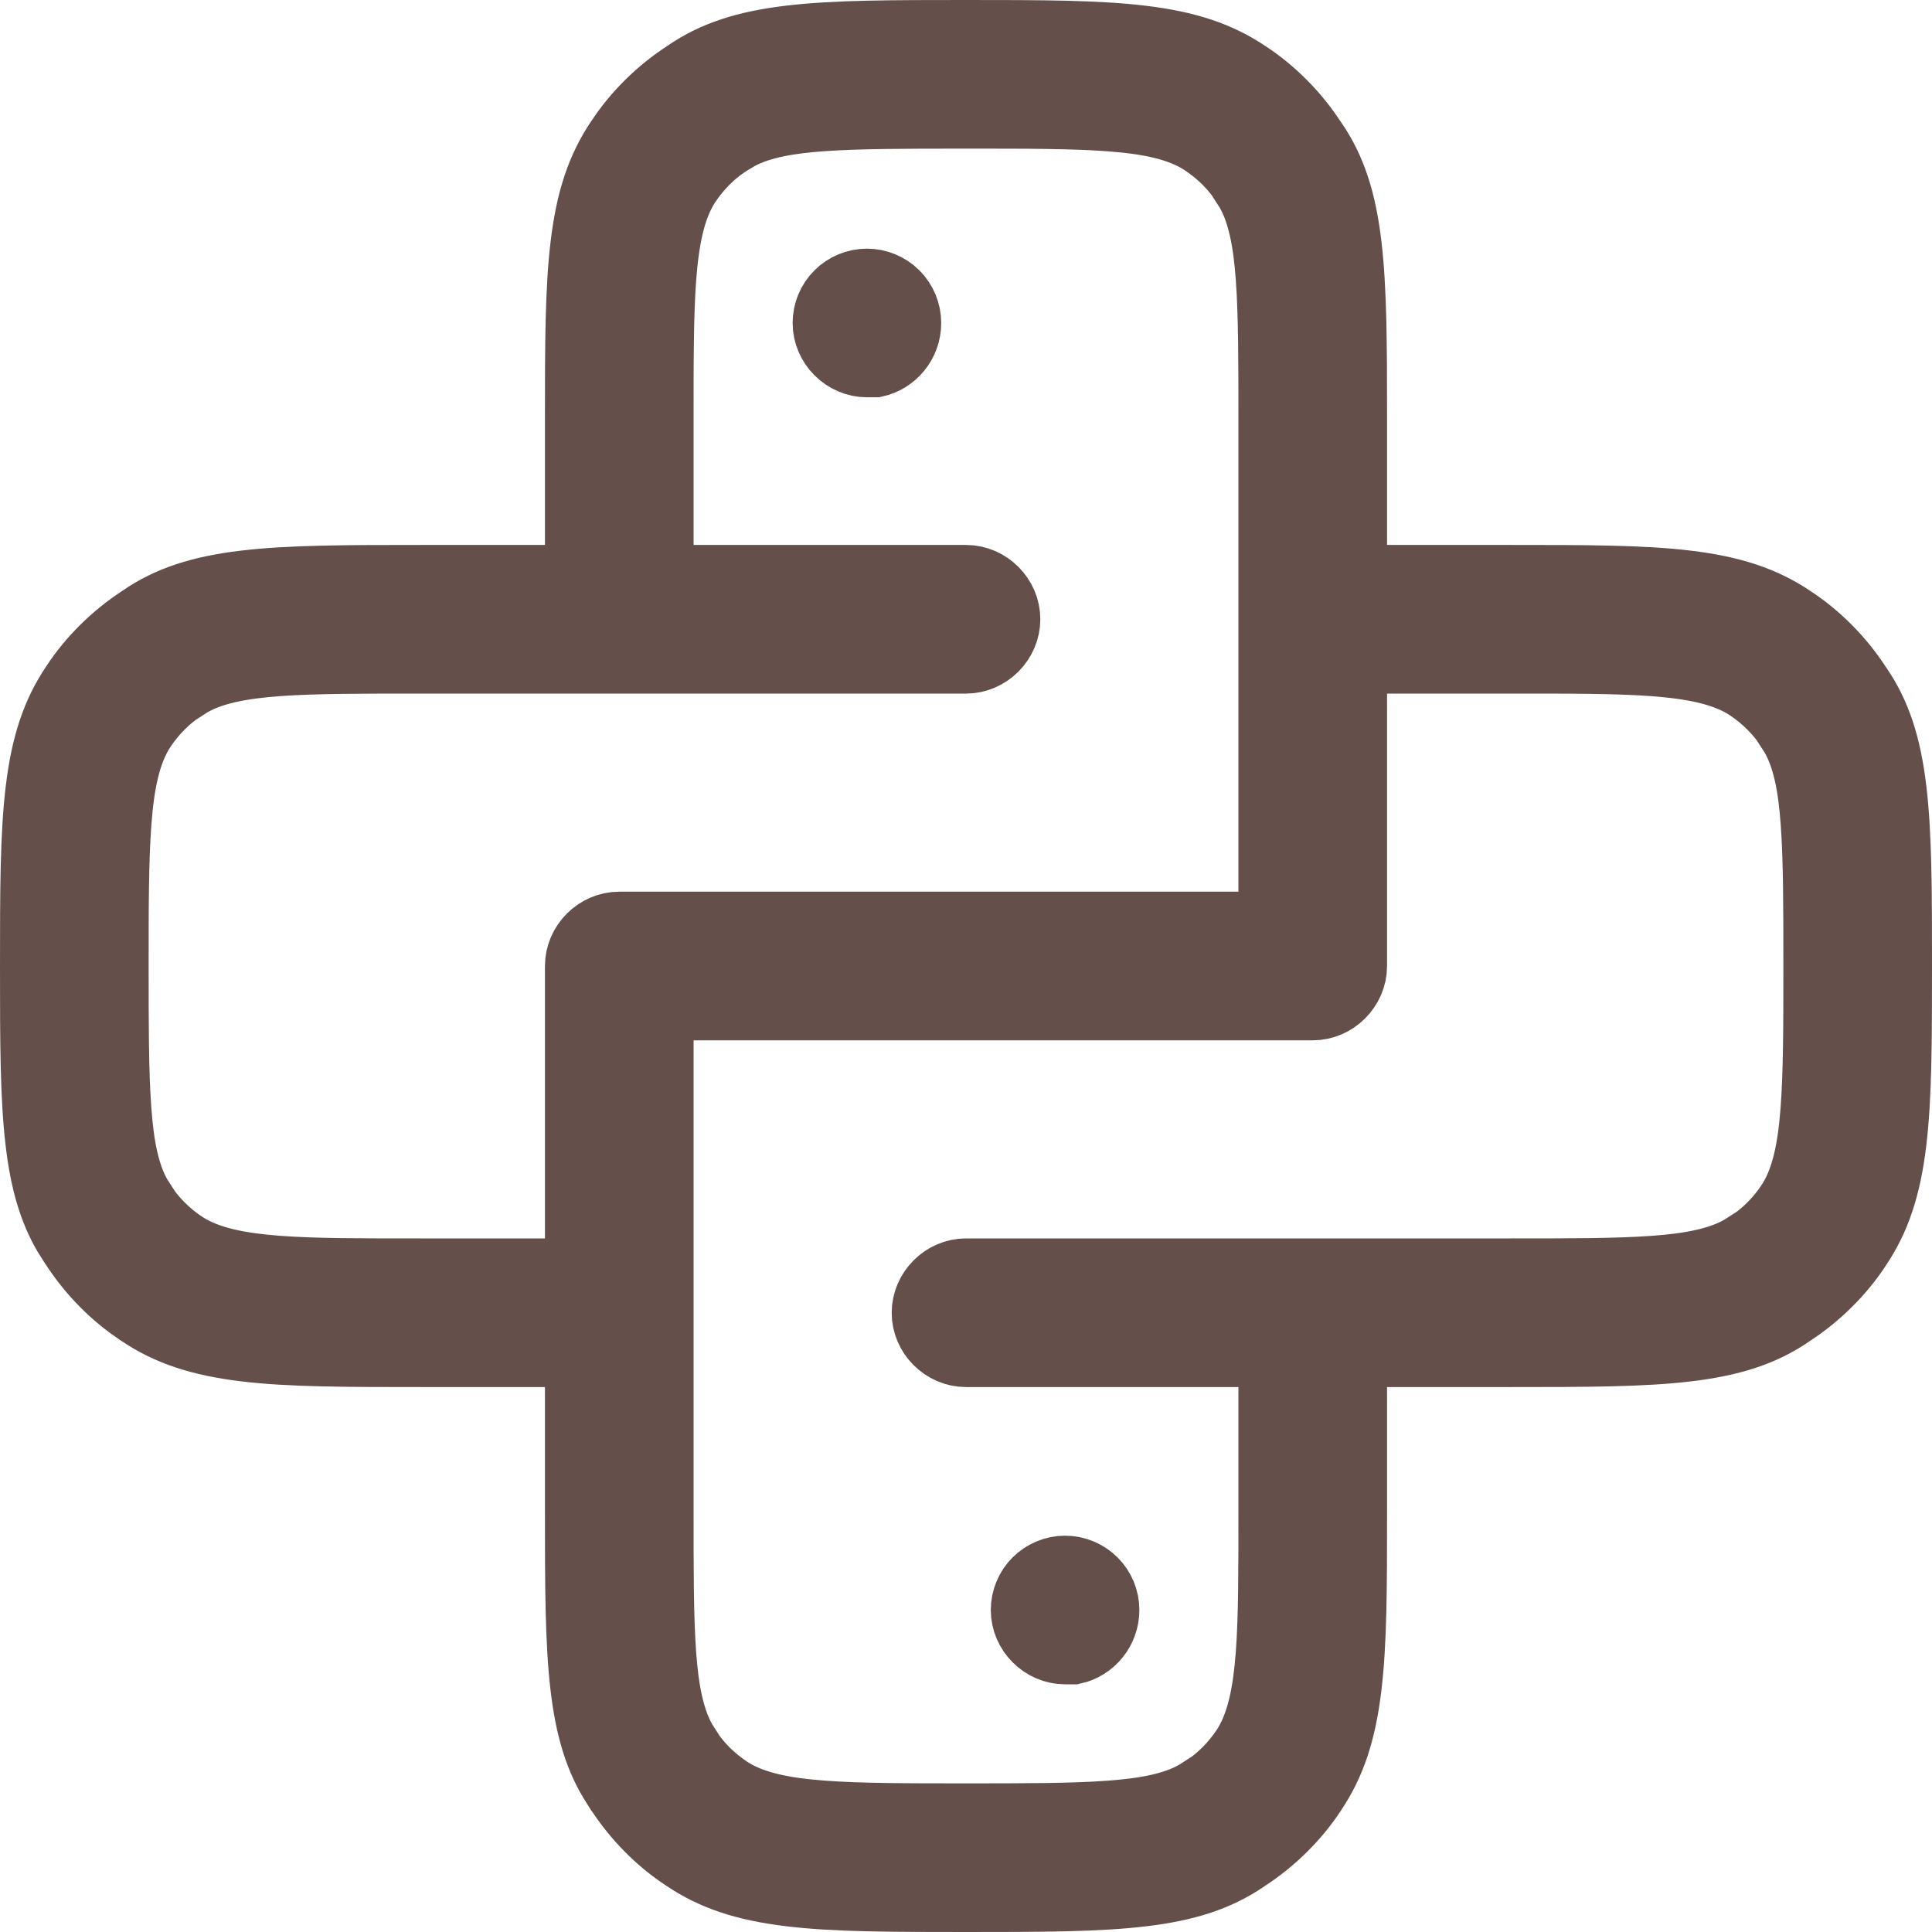
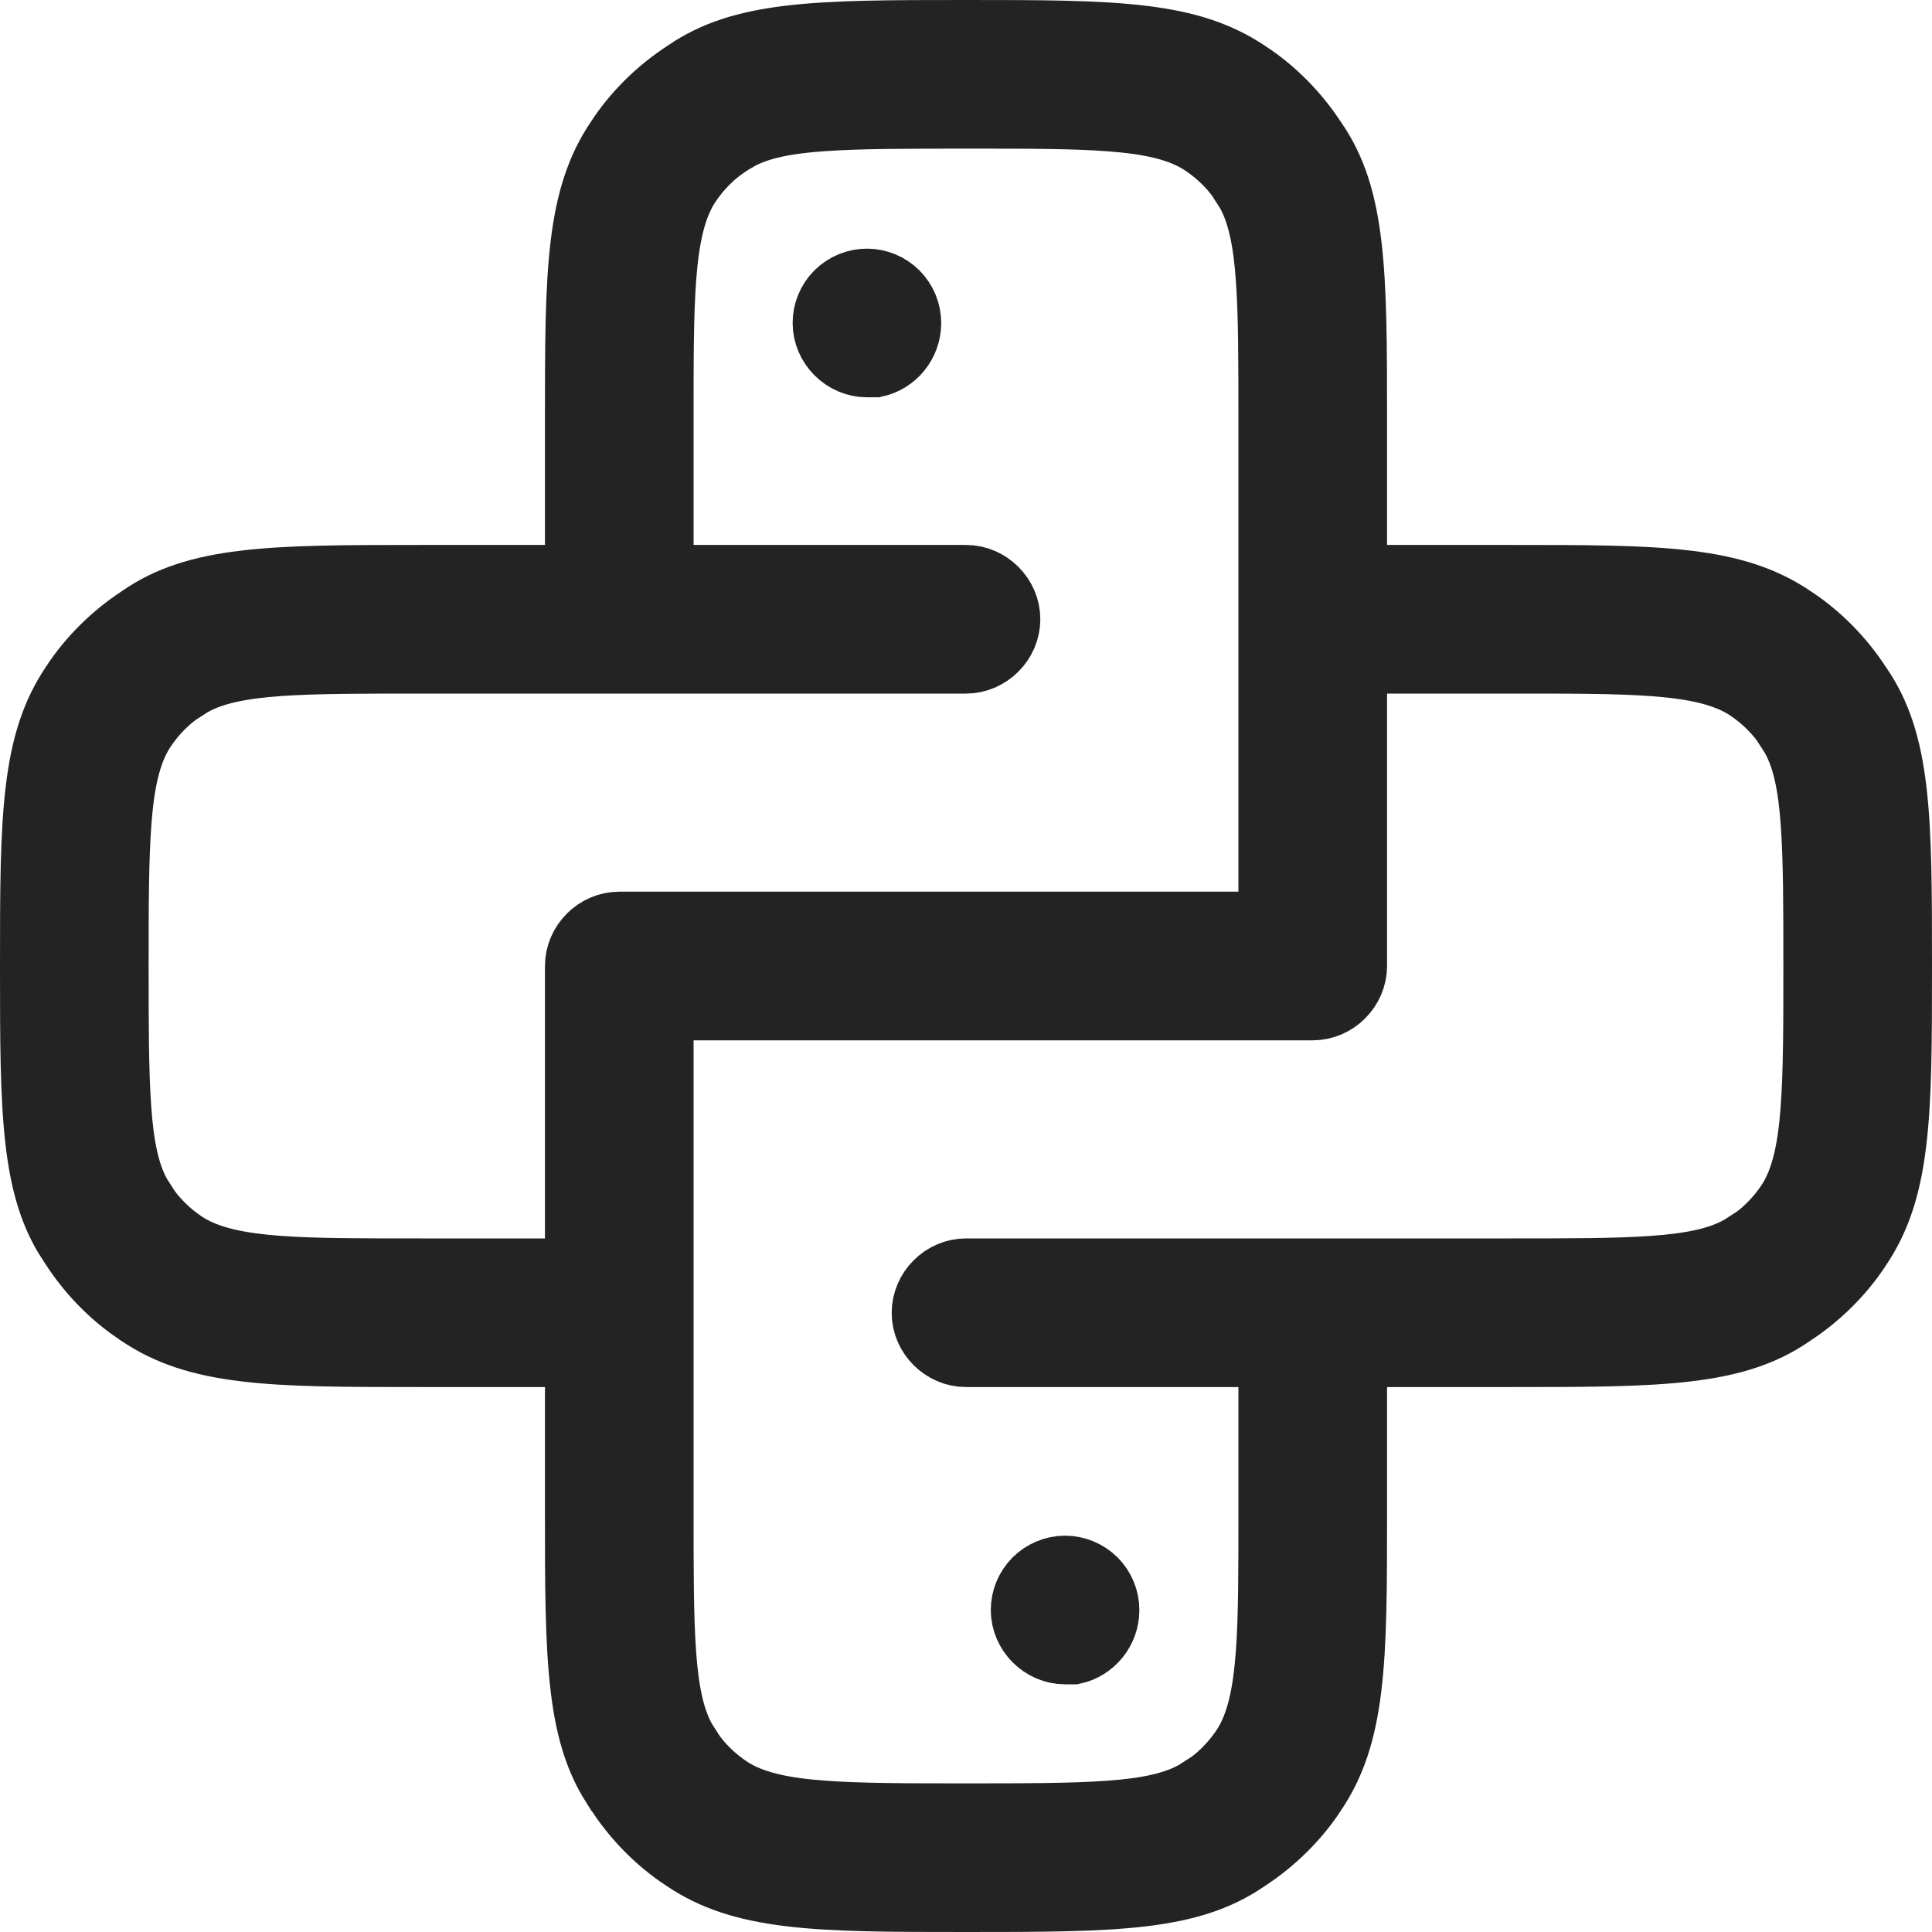
<svg xmlns="http://www.w3.org/2000/svg" width="30" height="30" viewBox="0 0 30 30" fill="none">
-   <path d="M15 0.5C16.173 0.5 17.038 0.501 17.743 0.587C18.434 0.671 18.935 0.834 19.38 1.137L19.388 1.142C19.774 1.395 20.14 1.76 20.41 2.179L20.414 2.185L20.419 2.19C20.712 2.618 20.871 3.109 20.953 3.798C21.037 4.5 21.038 5.366 21.038 6.538V8.962H23.462C24.634 8.962 25.5 8.962 26.205 9.048C26.896 9.132 27.397 9.295 27.842 9.598L27.849 9.603C28.236 9.856 28.602 10.222 28.872 10.641L28.88 10.652C29.173 11.08 29.333 11.571 29.415 12.26C29.499 12.962 29.5 13.828 29.5 15C29.5 16.173 29.499 17.038 29.413 17.743C29.329 18.434 29.166 18.935 28.863 19.38L28.858 19.388C28.605 19.774 28.24 20.14 27.821 20.41L27.815 20.414L27.81 20.419C27.382 20.712 26.891 20.871 26.202 20.953C25.5 21.037 24.634 21.038 23.462 21.038H21.038V23.462C21.038 24.634 21.038 25.5 20.952 26.205C20.868 26.896 20.705 27.397 20.402 27.842L20.398 27.849C20.144 28.236 19.778 28.602 19.359 28.872L19.348 28.88C18.92 29.173 18.429 29.333 17.74 29.415C17.038 29.499 16.172 29.5 15 29.5C13.827 29.5 12.962 29.499 12.257 29.413C11.566 29.329 11.065 29.166 10.62 28.863L10.612 28.858C10.226 28.605 9.86 28.24 9.59 27.821L9.586 27.815L9.581 27.81L9.478 27.645C9.249 27.256 9.119 26.805 9.047 26.202C8.963 25.5 8.962 24.634 8.962 23.462V21.038H6.538C5.366 21.038 4.5 21.038 3.795 20.952C3.104 20.868 2.603 20.705 2.158 20.402L2.151 20.398L2.007 20.297C1.674 20.052 1.364 19.726 1.128 19.359L1.12 19.348L1.016 19.185C0.787 18.795 0.657 18.343 0.585 17.74C0.501 17.038 0.5 16.172 0.5 15C0.5 13.827 0.501 12.962 0.587 12.257C0.671 11.566 0.834 11.065 1.137 10.62L1.142 10.612C1.395 10.226 1.76 9.86 2.179 9.59L2.185 9.586L2.19 9.581C2.618 9.288 3.109 9.129 3.798 9.047C4.5 8.963 5.366 8.962 6.538 8.962H8.962V6.538C8.962 5.366 8.962 4.5 9.048 3.795C9.132 3.104 9.295 2.603 9.598 2.158L9.603 2.151C9.856 1.764 10.222 1.398 10.641 1.128L10.652 1.12C11.08 0.827 11.571 0.667 12.26 0.585C12.962 0.501 13.828 0.5 15 0.5ZM21.038 15C21.038 15.355 20.739 15.654 20.385 15.654H10.27V23.462C10.27 24.354 10.269 25.099 10.31 25.679C10.35 26.223 10.432 26.728 10.664 27.087L10.663 27.088C10.847 27.395 11.09 27.615 11.322 27.77C11.693 28.017 12.207 28.106 12.771 28.148C13.354 28.192 14.1 28.192 15 28.192C15.9 28.192 16.645 28.192 17.223 28.15C17.767 28.111 18.268 28.028 18.626 27.796L18.627 27.798C18.934 27.613 19.154 27.37 19.309 27.139C19.556 26.767 19.645 26.254 19.688 25.689C19.732 25.107 19.73 24.362 19.73 23.462V21.038H15C14.645 21.038 14.346 20.739 14.346 20.385C14.346 20.03 14.645 19.73 15 19.73H23.462C24.354 19.73 25.099 19.731 25.679 19.689C26.223 19.65 26.728 19.567 27.087 19.335L27.088 19.337C27.395 19.153 27.615 18.91 27.77 18.678C28.017 18.307 28.106 17.793 28.148 17.229C28.192 16.646 28.192 15.9 28.192 15C28.192 14.1 28.192 13.355 28.15 12.777C28.111 12.233 28.029 11.732 27.796 11.373H27.798C27.613 11.066 27.37 10.846 27.139 10.691C26.767 10.444 26.254 10.355 25.689 10.312C25.107 10.268 24.362 10.27 23.462 10.27H21.038V15ZM16.538 24.346C16.712 24.346 16.878 24.416 17.001 24.538C17.123 24.661 17.192 24.827 17.192 25C17.192 25.325 16.963 25.59 16.673 25.654H16.538C16.184 25.654 15.885 25.355 15.885 25C15.885 24.827 15.954 24.661 16.076 24.538C16.199 24.416 16.365 24.346 16.538 24.346ZM15 1.808C14.07 1.808 13.325 1.808 12.754 1.85C12.271 1.885 11.833 1.954 11.491 2.133L11.373 2.202C11.066 2.387 10.846 2.629 10.691 2.861C10.444 3.233 10.355 3.746 10.312 4.311C10.268 4.893 10.27 5.638 10.27 6.538V8.962H15C15.355 8.962 15.654 9.261 15.654 9.615C15.654 9.97 15.355 10.27 15 10.27H6.538C5.646 10.27 4.901 10.269 4.321 10.31C3.777 10.35 3.271 10.432 2.912 10.664V10.663C2.605 10.847 2.385 11.09 2.23 11.322C1.983 11.693 1.894 12.207 1.852 12.771C1.808 13.354 1.808 14.1 1.808 15C1.808 15.9 1.808 16.645 1.85 17.223C1.889 17.766 1.971 18.268 2.203 18.626L2.202 18.627C2.387 18.934 2.629 19.154 2.861 19.309C3.233 19.556 3.746 19.645 4.311 19.688C4.893 19.732 5.638 19.73 6.538 19.73H8.962V15C8.962 14.645 9.261 14.346 9.615 14.346H19.73V6.538C19.73 5.646 19.731 4.901 19.689 4.321C19.65 3.777 19.567 3.271 19.335 2.912H19.337C19.153 2.605 18.91 2.385 18.678 2.23C18.308 1.984 17.813 1.895 17.252 1.852C16.676 1.807 15.93 1.808 15 1.808ZM13.462 4.361C13.635 4.361 13.801 4.43 13.924 4.553C14.046 4.675 14.115 4.842 14.115 5.016C14.115 5.341 13.886 5.605 13.596 5.669H13.462C13.107 5.669 12.808 5.37 12.808 5.016C12.808 4.842 12.876 4.675 12.999 4.553C13.122 4.43 13.289 4.361 13.462 4.361Z" fill="#654F4B" stroke="#654F4B" />
+   <path d="M15 0.5C16.173 0.5 17.038 0.501 17.743 0.587C18.434 0.671 18.935 0.834 19.38 1.137L19.388 1.142C19.774 1.395 20.14 1.76 20.41 2.179L20.414 2.185L20.419 2.19C20.712 2.618 20.871 3.109 20.953 3.798C21.037 4.5 21.038 5.366 21.038 6.538V8.962H23.462C24.634 8.962 25.5 8.962 26.205 9.048C26.896 9.132 27.397 9.295 27.842 9.598L27.849 9.603C28.236 9.856 28.602 10.222 28.872 10.641L28.88 10.652C29.173 11.08 29.333 11.571 29.415 12.26C29.499 12.962 29.5 13.828 29.5 15C29.5 16.173 29.499 17.038 29.413 17.743C29.329 18.434 29.166 18.935 28.863 19.38L28.858 19.388C28.605 19.774 28.24 20.14 27.821 20.41L27.815 20.414L27.81 20.419C27.382 20.712 26.891 20.871 26.202 20.953C25.5 21.037 24.634 21.038 23.462 21.038H21.038V23.462C21.038 24.634 21.038 25.5 20.952 26.205C20.868 26.896 20.705 27.397 20.402 27.842L20.398 27.849C20.144 28.236 19.778 28.602 19.359 28.872L19.348 28.88C18.92 29.173 18.429 29.333 17.74 29.415C17.038 29.499 16.172 29.5 15 29.5C13.827 29.5 12.962 29.499 12.257 29.413C11.566 29.329 11.065 29.166 10.62 28.863L10.612 28.858C10.226 28.605 9.86 28.24 9.59 27.821L9.586 27.815L9.581 27.81L9.478 27.645C9.249 27.256 9.119 26.805 9.047 26.202C8.963 25.5 8.962 24.634 8.962 23.462V21.038H6.538C5.366 21.038 4.5 21.038 3.795 20.952C3.104 20.868 2.603 20.705 2.158 20.402L2.151 20.398L2.007 20.297C1.674 20.052 1.364 19.726 1.128 19.359L1.12 19.348L1.016 19.185C0.787 18.795 0.657 18.343 0.585 17.74C0.501 17.038 0.5 16.172 0.5 15C0.5 13.827 0.501 12.962 0.587 12.257C0.671 11.566 0.834 11.065 1.137 10.62L1.142 10.612C1.395 10.226 1.76 9.86 2.179 9.59L2.185 9.586L2.19 9.581C2.618 9.288 3.109 9.129 3.798 9.047C4.5 8.963 5.366 8.962 6.538 8.962H8.962V6.538C8.962 5.366 8.962 4.5 9.048 3.795C9.132 3.104 9.295 2.603 9.598 2.158L9.603 2.151C9.856 1.764 10.222 1.398 10.641 1.128L10.652 1.12C11.08 0.827 11.571 0.667 12.26 0.585C12.962 0.501 13.828 0.5 15 0.5ZM21.038 15C21.038 15.355 20.739 15.654 20.385 15.654H10.27V23.462C10.27 24.354 10.269 25.099 10.31 25.679C10.35 26.223 10.432 26.728 10.664 27.087L10.663 27.088C10.847 27.395 11.09 27.615 11.322 27.77C11.693 28.017 12.207 28.106 12.771 28.148C13.354 28.192 14.1 28.192 15 28.192C15.9 28.192 16.645 28.192 17.223 28.15C17.767 28.111 18.268 28.028 18.626 27.796L18.627 27.798C18.934 27.613 19.154 27.37 19.309 27.139C19.556 26.767 19.645 26.254 19.688 25.689C19.732 25.107 19.73 24.362 19.73 23.462V21.038H15C14.645 21.038 14.346 20.739 14.346 20.385C14.346 20.03 14.645 19.73 15 19.73H23.462C24.354 19.73 25.099 19.731 25.679 19.689C26.223 19.65 26.728 19.567 27.087 19.335L27.088 19.337C27.395 19.153 27.615 18.91 27.77 18.678C28.017 18.307 28.106 17.793 28.148 17.229C28.192 16.646 28.192 15.9 28.192 15C28.192 14.1 28.192 13.355 28.15 12.777C28.111 12.233 28.029 11.732 27.796 11.373H27.798C27.613 11.066 27.37 10.846 27.139 10.691C26.767 10.444 26.254 10.355 25.689 10.312C25.107 10.268 24.362 10.27 23.462 10.27H21.038V15ZM16.538 24.346C16.712 24.346 16.878 24.416 17.001 24.538C17.123 24.661 17.192 24.827 17.192 25C17.192 25.325 16.963 25.59 16.673 25.654H16.538C16.184 25.654 15.885 25.355 15.885 25C15.885 24.827 15.954 24.661 16.076 24.538C16.199 24.416 16.365 24.346 16.538 24.346ZM15 1.808C14.07 1.808 13.325 1.808 12.754 1.85C12.271 1.885 11.833 1.954 11.491 2.133L11.373 2.202C11.066 2.387 10.846 2.629 10.691 2.861C10.444 3.233 10.355 3.746 10.312 4.311C10.268 4.893 10.27 5.638 10.27 6.538V8.962H15C15.355 8.962 15.654 9.261 15.654 9.615C15.654 9.97 15.355 10.27 15 10.27H6.538C5.646 10.27 4.901 10.269 4.321 10.31C3.777 10.35 3.271 10.432 2.912 10.664V10.663C2.605 10.847 2.385 11.09 2.23 11.322C1.983 11.693 1.894 12.207 1.852 12.771C1.808 13.354 1.808 14.1 1.808 15C1.808 15.9 1.808 16.645 1.85 17.223C1.889 17.766 1.971 18.268 2.203 18.626L2.202 18.627C2.387 18.934 2.629 19.154 2.861 19.309C3.233 19.556 3.746 19.645 4.311 19.688C4.893 19.732 5.638 19.73 6.538 19.73H8.962V15C8.962 14.645 9.261 14.346 9.615 14.346H19.73V6.538C19.73 5.646 19.731 4.901 19.689 4.321C19.65 3.777 19.567 3.271 19.335 2.912H19.337C19.153 2.605 18.91 2.385 18.678 2.23C18.308 1.984 17.813 1.895 17.252 1.852C16.676 1.807 15.93 1.808 15 1.808ZM13.462 4.361C13.635 4.361 13.801 4.43 13.924 4.553C14.046 4.675 14.115 4.842 14.115 5.016C14.115 5.341 13.886 5.605 13.596 5.669H13.462C13.107 5.669 12.808 5.37 12.808 5.016C12.808 4.842 12.876 4.675 12.999 4.553C13.122 4.43 13.289 4.361 13.462 4.361Z" fill="#242323" stroke="#242323" />
</svg>
